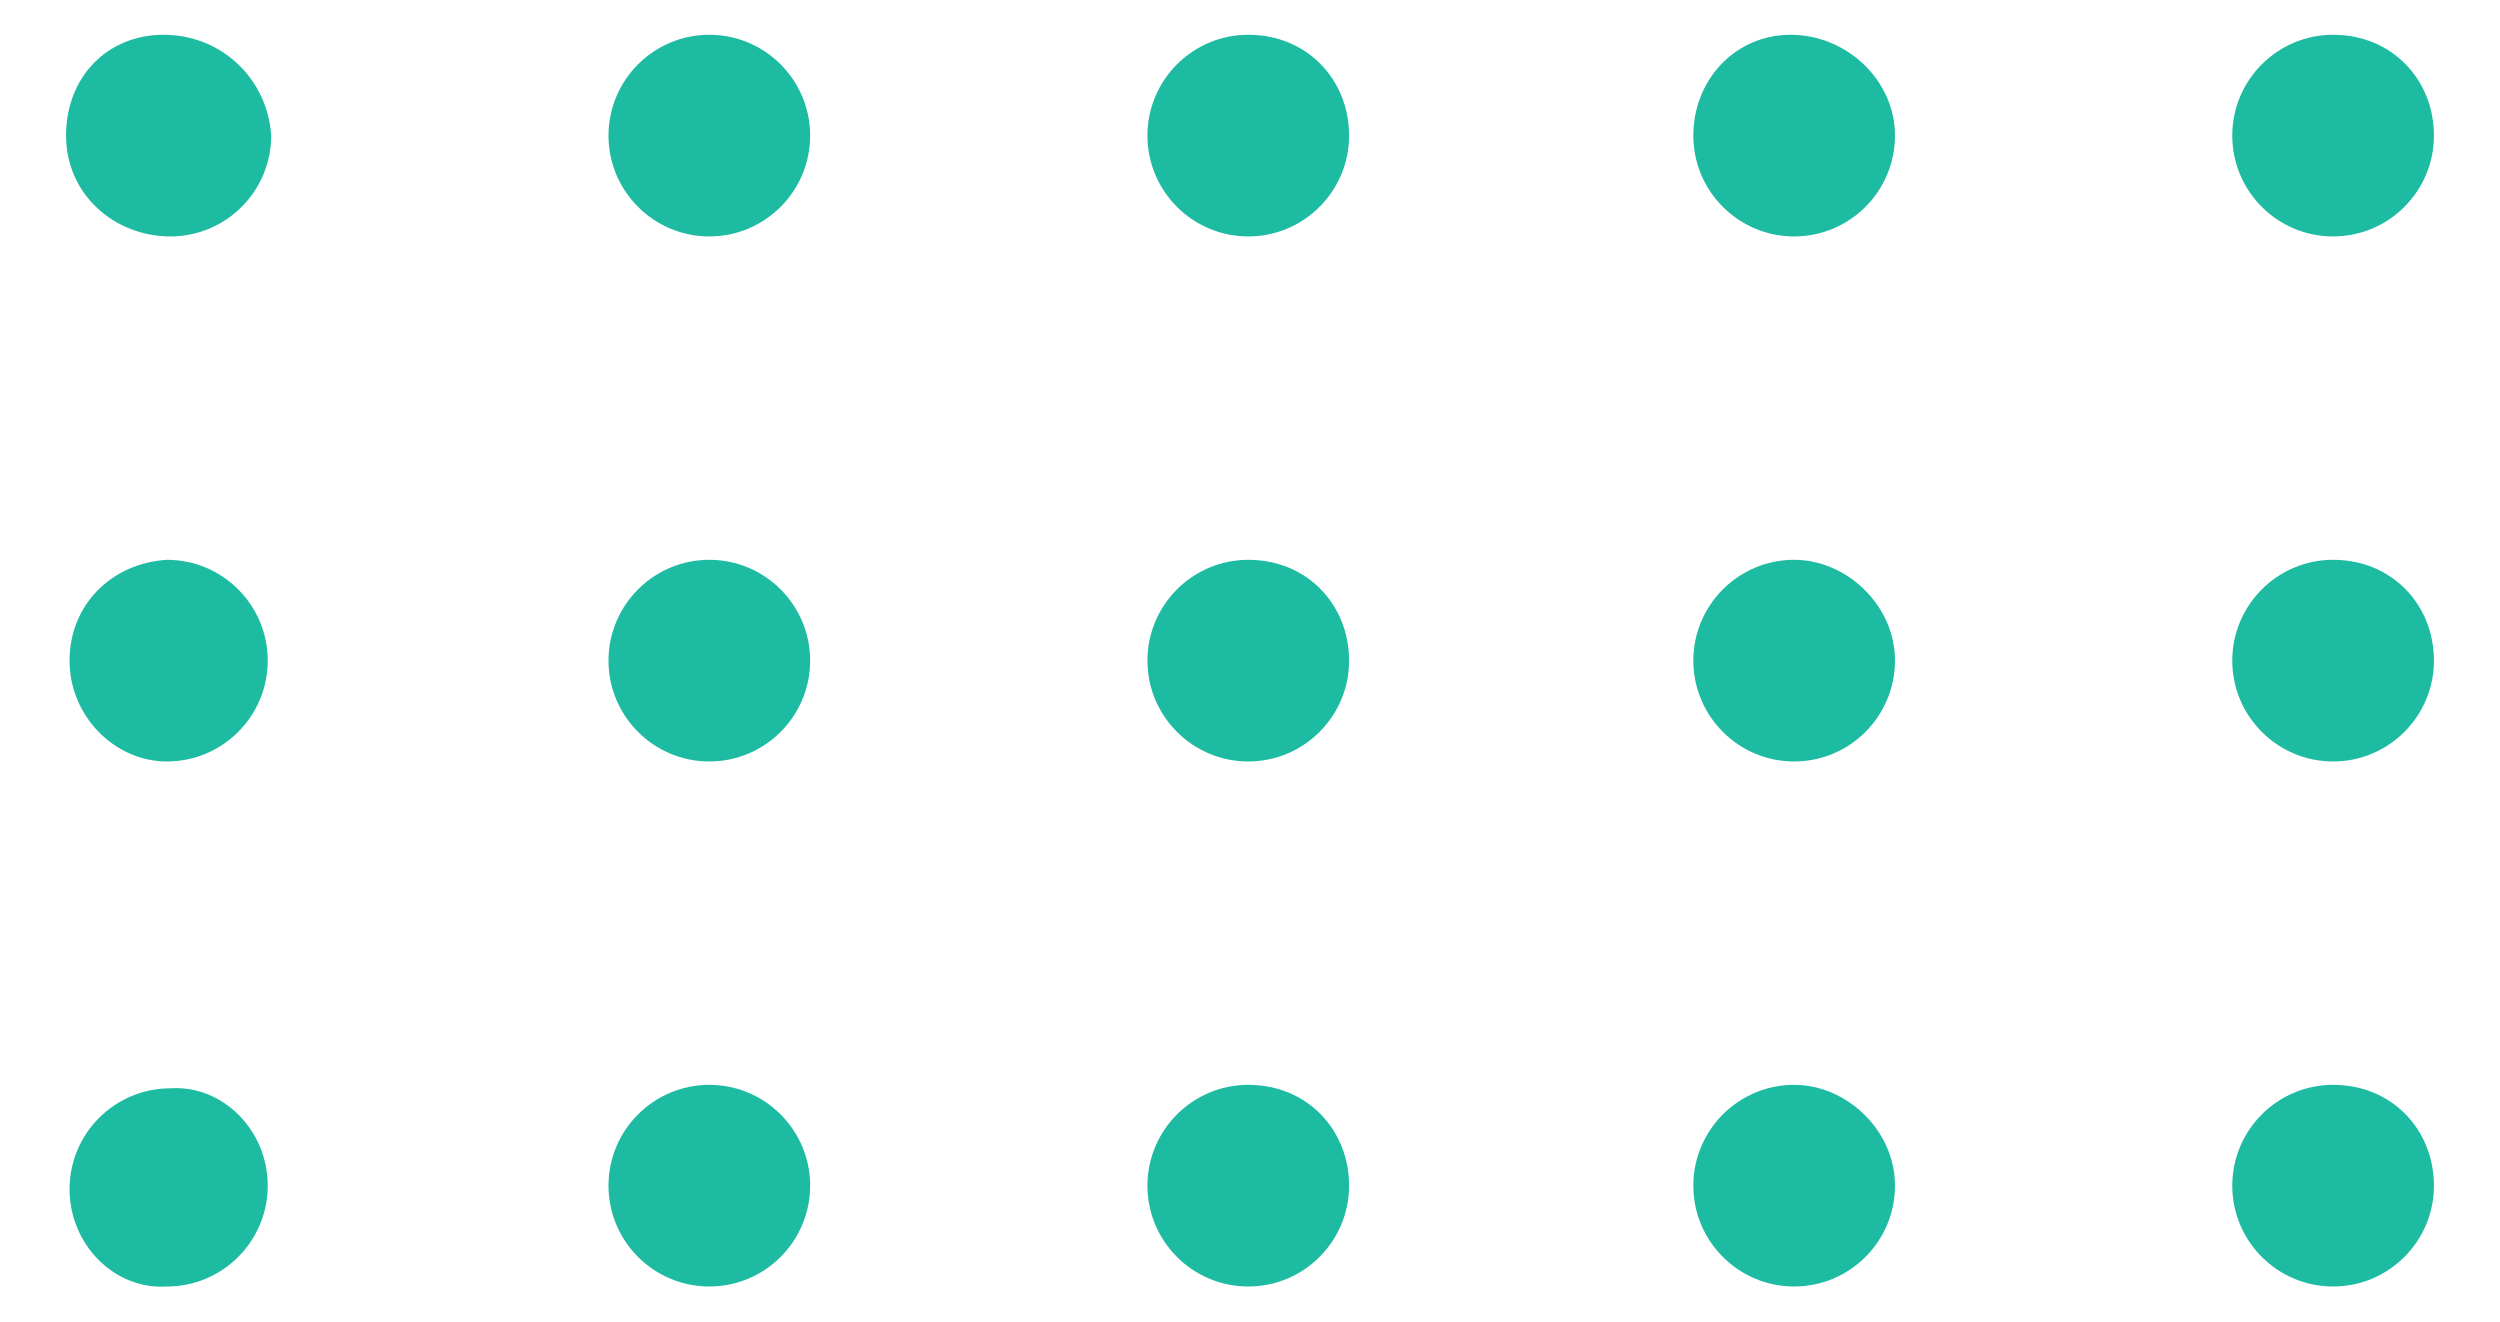
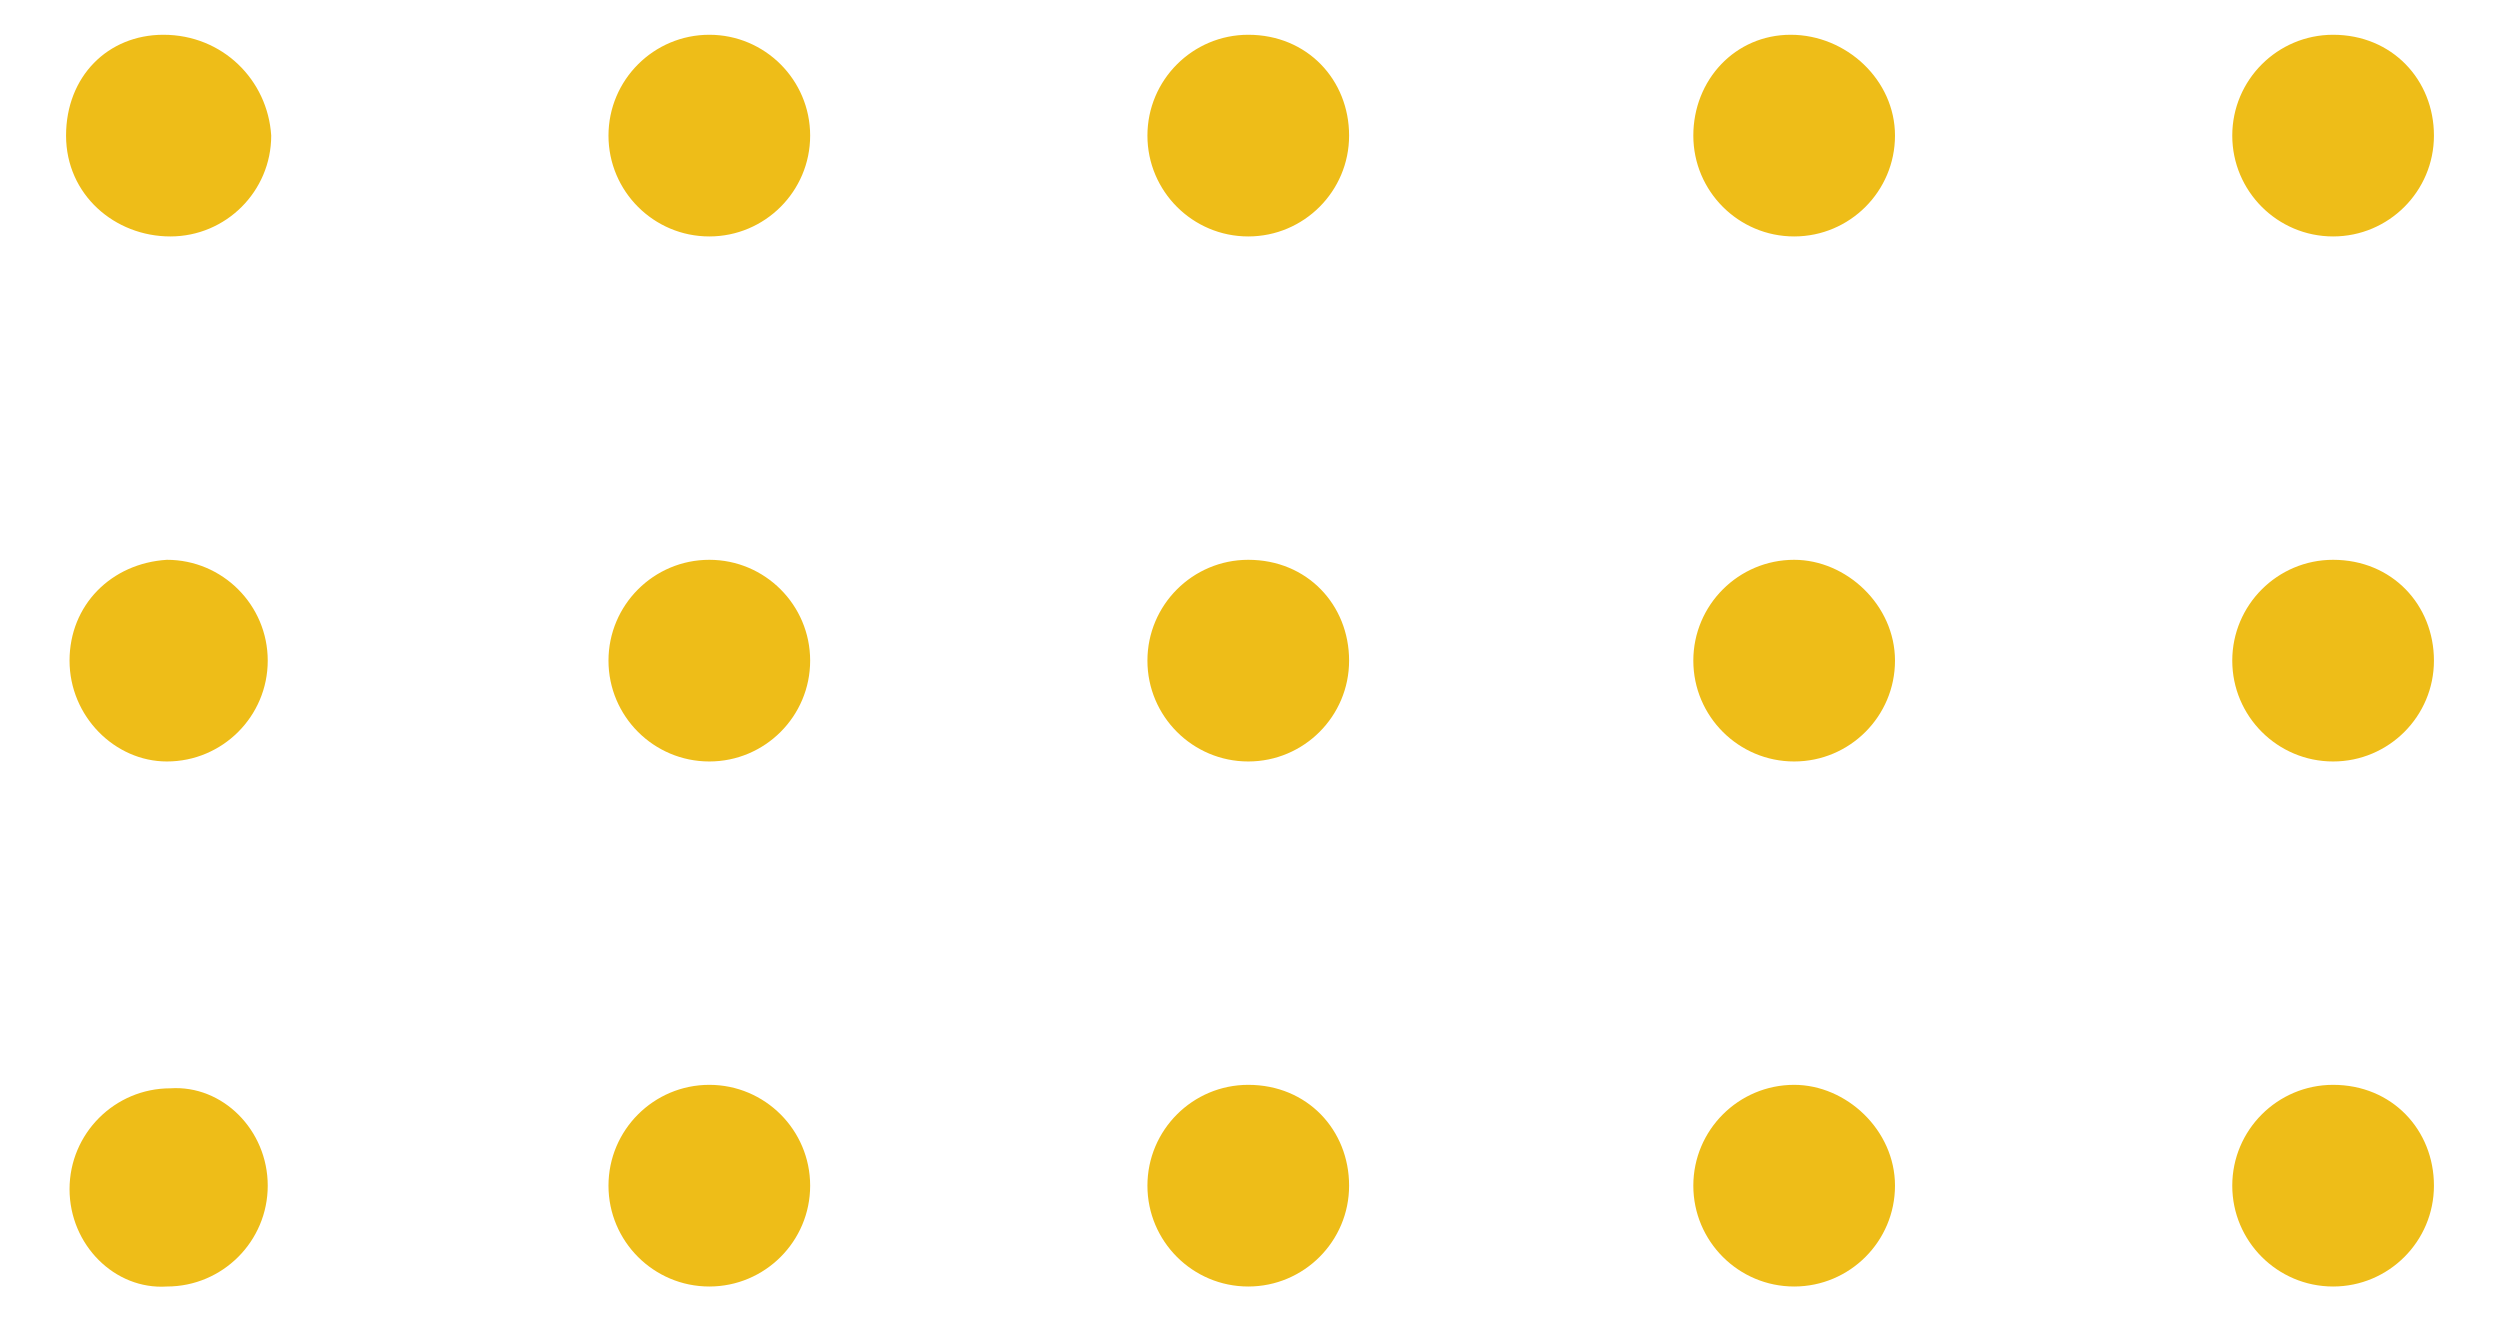
<svg xmlns="http://www.w3.org/2000/svg" version="1.1" id="Layer_1" x="0px" y="0px" viewBox="0 0 71.9 38" style="enable-background:new 0 0 71.9 38;" xml:space="preserve">
  <style type="text/css">
- 	.st0{fill:#1ebba3;}
+ 	.st0{fill:#eebd18;}
</style>
  <path class="st0" d="M7.8,3.9c0,1.6-1.3,2.9-2.9,2.9S1.9,5.6,1.9,3.9S3.1,1,4.7,1l0,0C6.4,1,7.7,2.3,7.8,3.9  C7.8,3.8,7.8,3.9,7.8,3.9z M23.3,3.9c0,1.6-1.3,2.9-2.9,2.9s-2.9-1.3-2.9-2.9S18.8,1,20.4,1l0,0C22,1,23.3,2.3,23.3,3.9z M38.8,3.9  c0,1.6-1.3,2.9-2.9,2.9c-1.6,0-2.9-1.3-2.9-2.9S34.3,1,35.9,1l0,0C37.6,1,38.8,2.3,38.8,3.9L38.8,3.9z M54.5,3.9  c0,1.6-1.3,2.9-2.9,2.9c-1.6,0-2.9-1.3-2.9-2.9S49.9,1,51.5,1l0,0C53.1,1,54.5,2.3,54.5,3.9L54.5,3.9z M70,3.9  c0,1.6-1.3,2.9-2.9,2.9s-2.9-1.3-2.9-2.9S65.5,1,67.1,1l0,0C68.8,1,70,2.3,70,3.9L70,3.9z M7.7,19c0,1.6-1.3,2.9-2.9,2.9  c-1.5,0-2.8-1.3-2.8-2.9s1.2-2.8,2.8-2.9l0,0C6.4,16.1,7.7,17.4,7.7,19C7.8,19,7.8,19,7.7,19L7.7,19z M23.3,19  c0,1.6-1.3,2.9-2.9,2.9s-2.9-1.3-2.9-2.9s1.3-2.9,2.9-2.9l0,0C22,16.1,23.3,17.4,23.3,19L23.3,19z M38.8,19c0,1.6-1.3,2.9-2.9,2.9  c-1.6,0-2.9-1.3-2.9-2.9s1.3-2.9,2.9-2.9l0,0C37.6,16.1,38.8,17.4,38.8,19L38.8,19z M54.5,19c0,1.6-1.3,2.9-2.9,2.9  c-1.6,0-2.9-1.3-2.9-2.9s1.3-2.9,2.9-2.9l0,0C53.1,16.1,54.5,17.4,54.5,19L54.5,19z M70,19c0,1.6-1.3,2.9-2.9,2.9s-2.9-1.3-2.9-2.9  s1.3-2.9,2.9-2.9l0,0C68.8,16.1,70,17.4,70,19L70,19z M7.7,34.1c0,1.6-1.3,2.9-2.9,2.9c-1.5,0.1-2.8-1.2-2.8-2.8s1.3-2.9,2.9-2.9  l0,0C6.4,31.2,7.7,32.5,7.7,34.1C7.8,34.1,7.8,34.1,7.7,34.1L7.7,34.1z M23.3,34.1c0,1.6-1.3,2.9-2.9,2.9s-2.9-1.3-2.9-2.9  c0-1.6,1.3-2.9,2.9-2.9l0,0C22,31.2,23.3,32.5,23.3,34.1L23.3,34.1z M38.8,34.1c0,1.6-1.3,2.9-2.9,2.9c-1.6,0-2.9-1.3-2.9-2.9  c0-1.6,1.3-2.9,2.9-2.9l0,0C37.6,31.2,38.8,32.5,38.8,34.1L38.8,34.1z M54.5,34.1c0,1.6-1.3,2.9-2.9,2.9c-1.6,0-2.9-1.3-2.9-2.9  c0-1.6,1.3-2.9,2.9-2.9l0,0C53.1,31.2,54.5,32.5,54.5,34.1L54.5,34.1z M70,34.1c0,1.6-1.3,2.9-2.9,2.9s-2.9-1.3-2.9-2.9  c0-1.6,1.3-2.9,2.9-2.9l0,0C68.8,31.2,70,32.5,70,34.1L70,34.1z" />
</svg>
